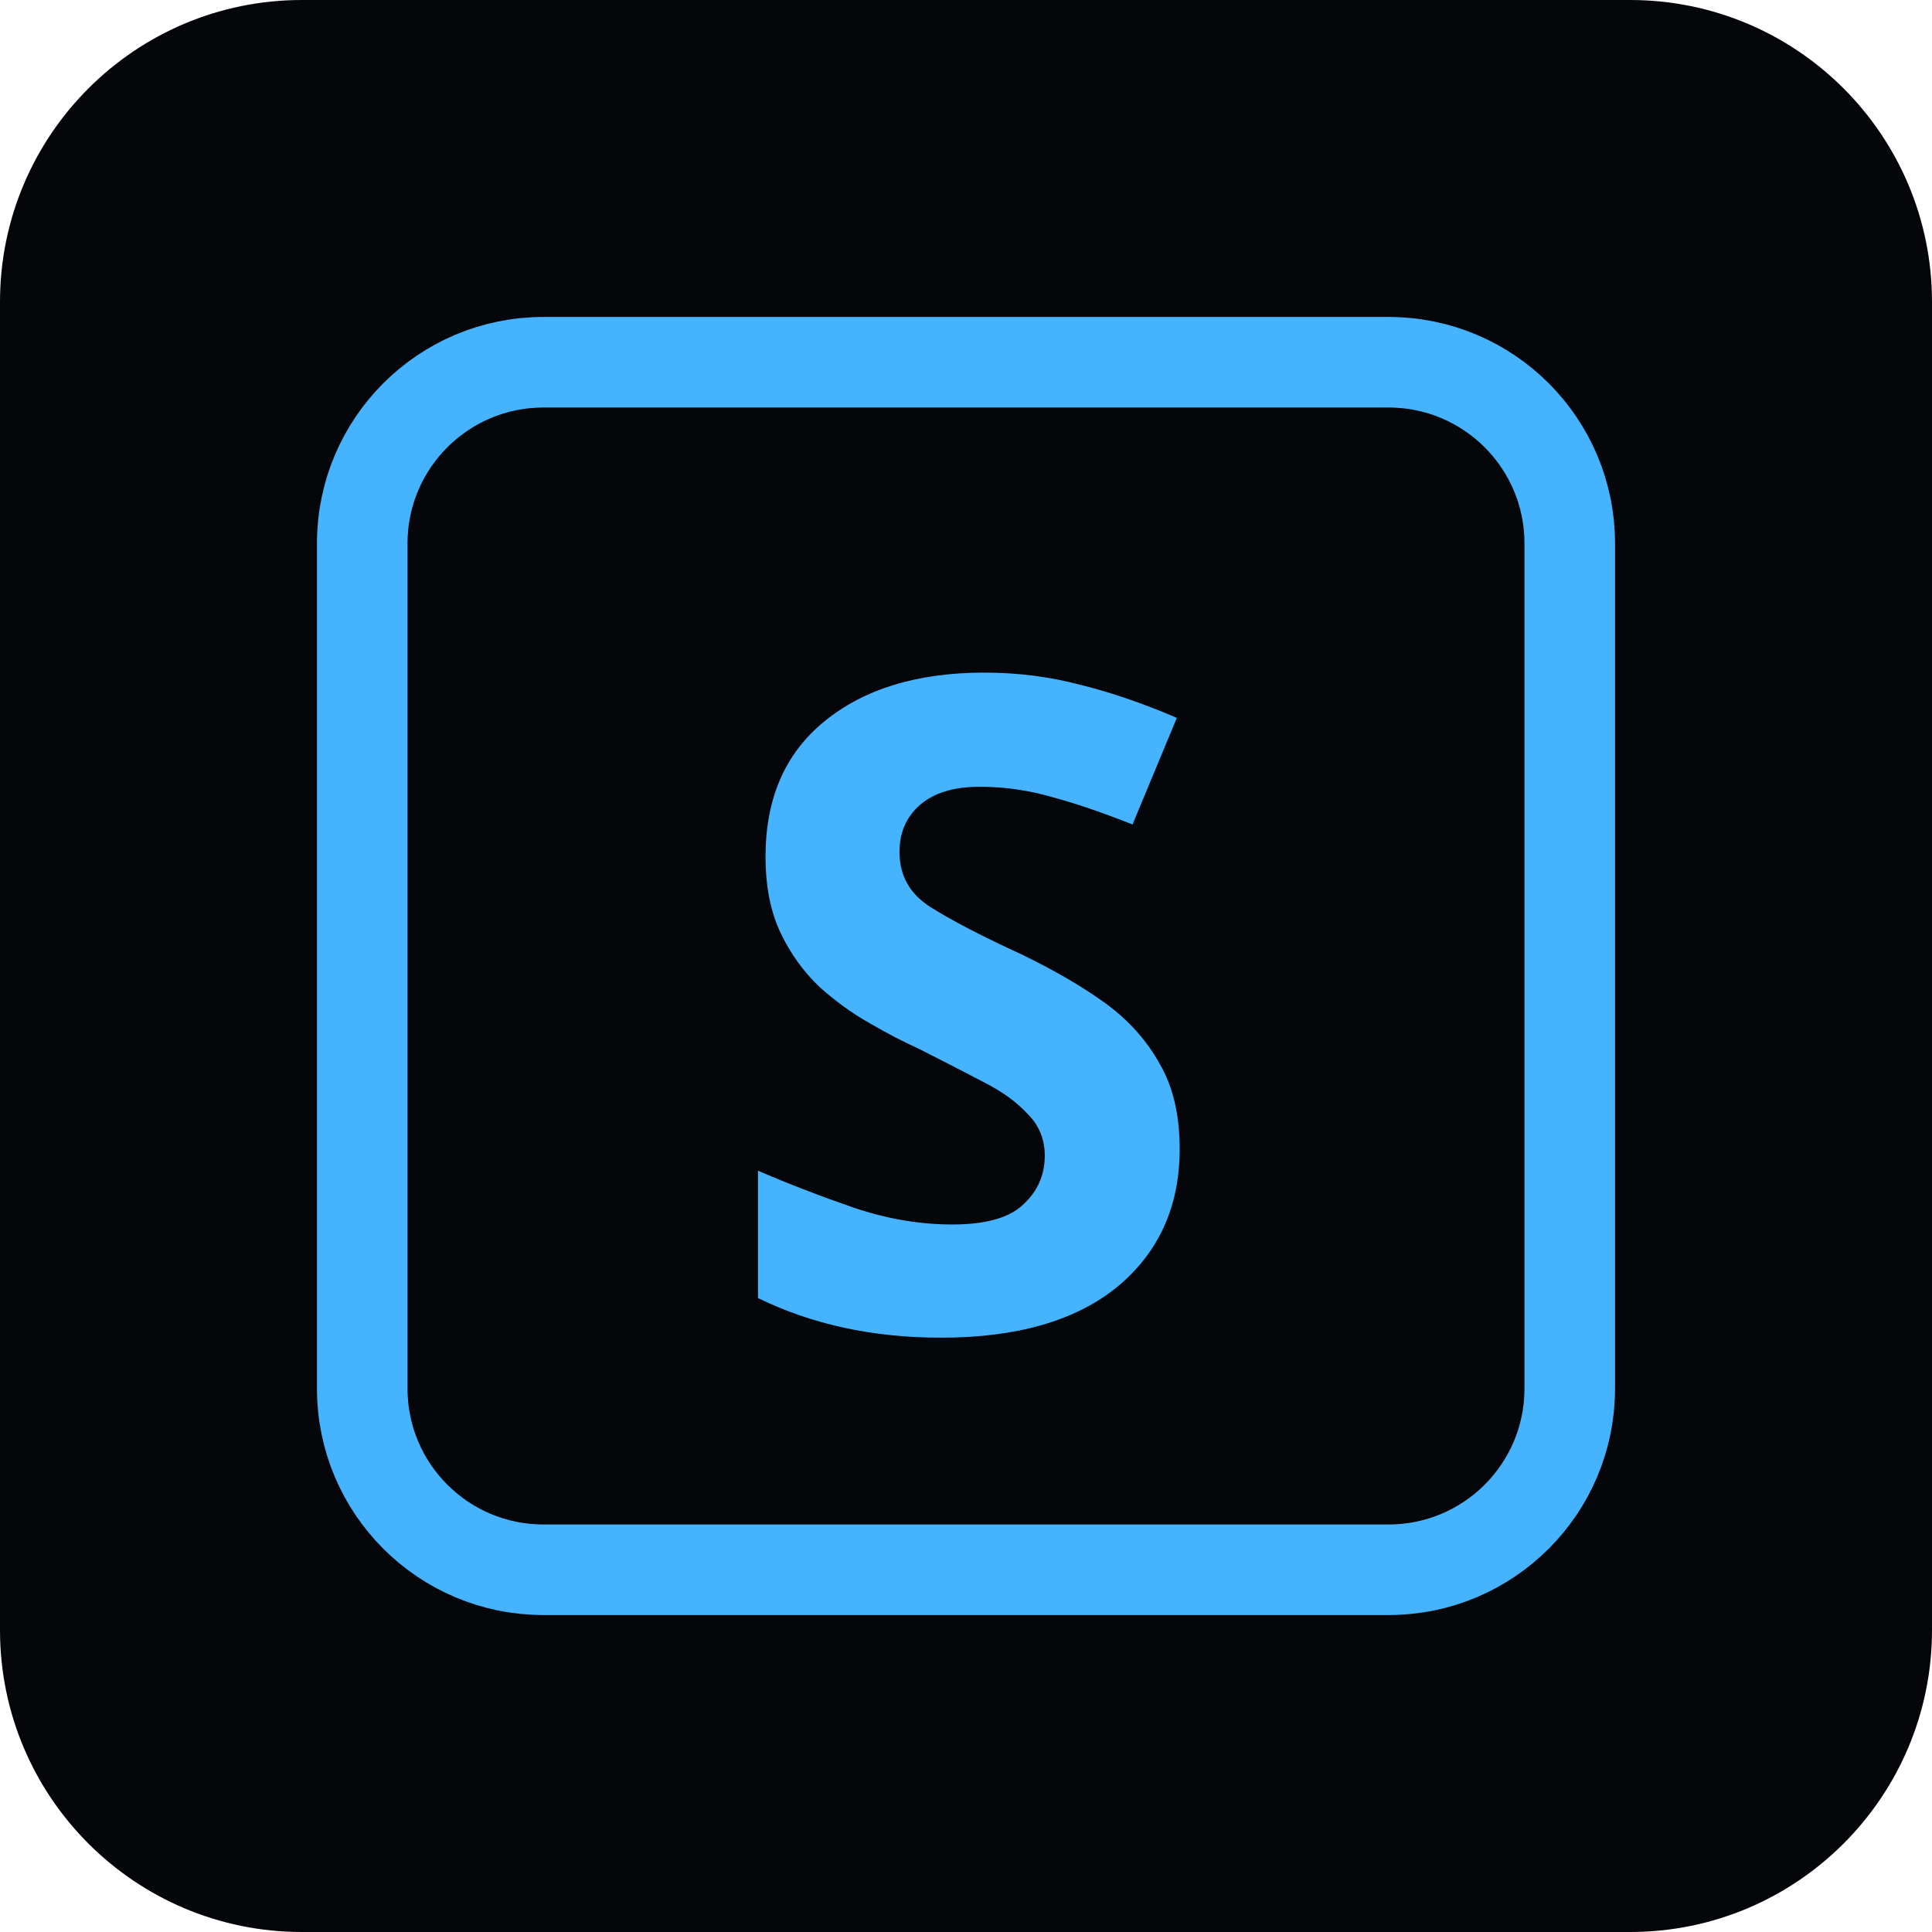
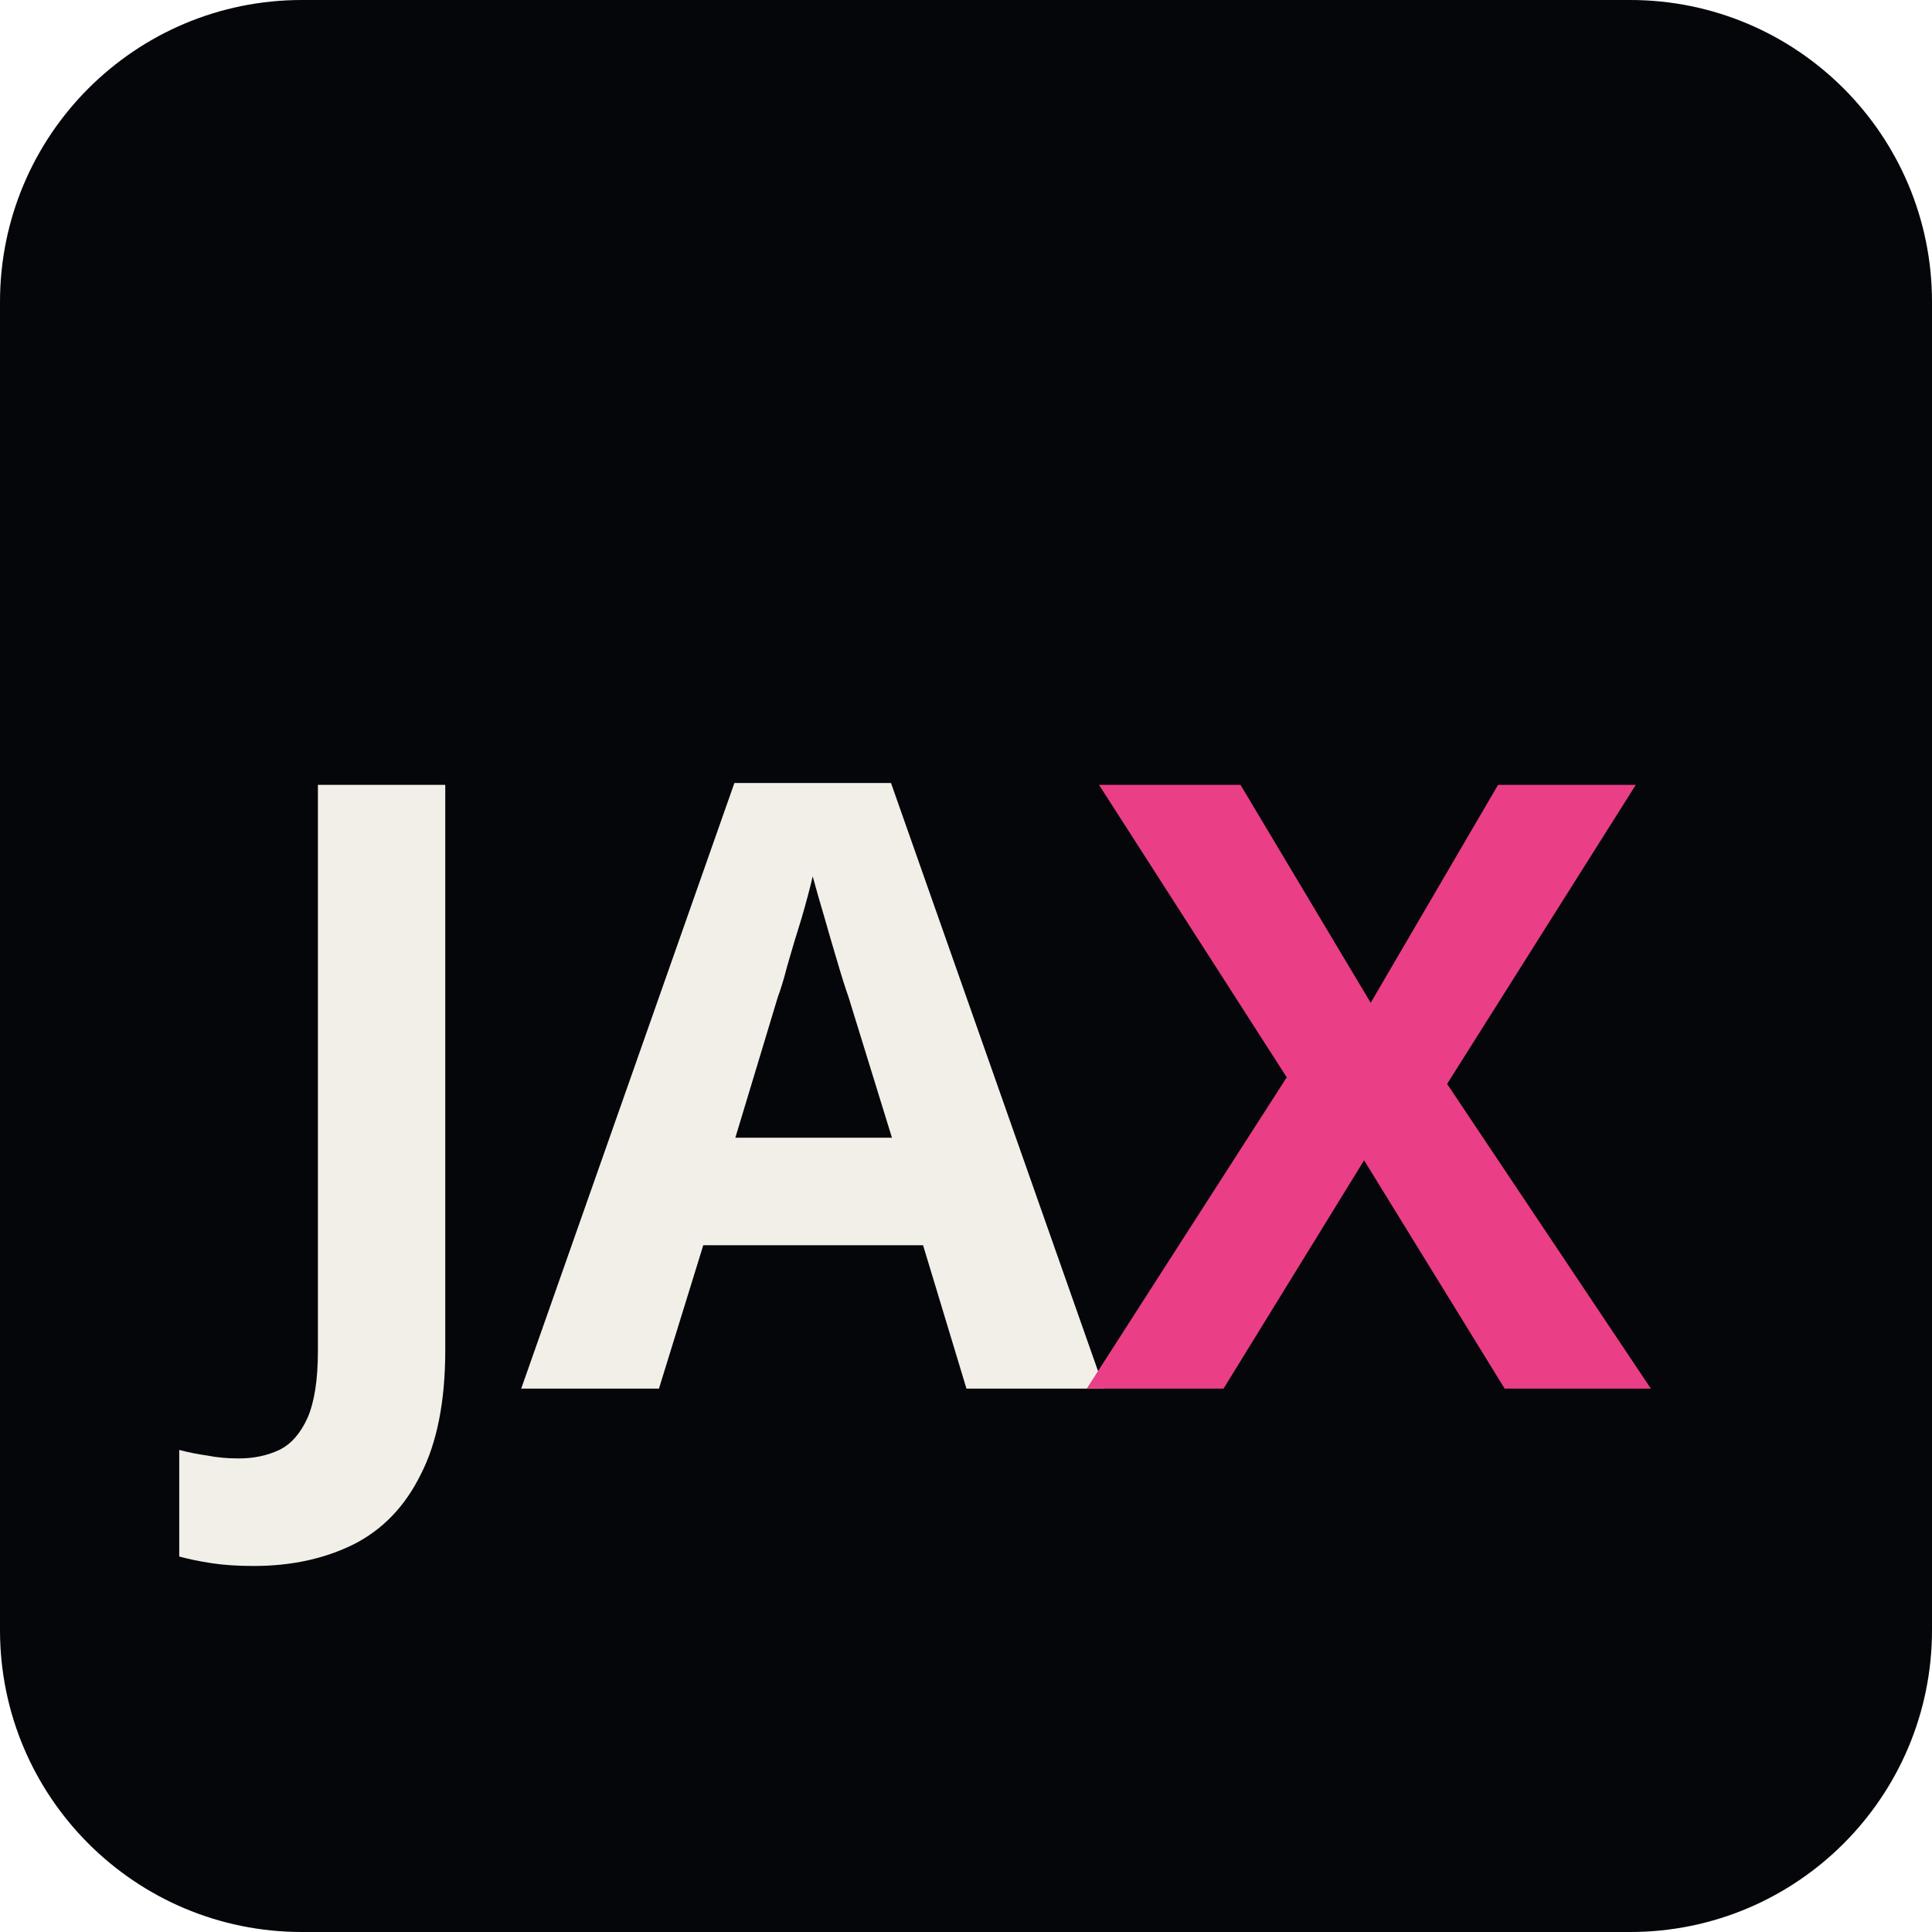
<svg xmlns="http://www.w3.org/2000/svg" viewBox="0 0 32 32">
  <rect width="32" height="32" rx="5" fill="#05060a" />
-   <rect x="6" y="6" width="20" height="20" rx="3" fill="none" stroke="#46b3ff" stroke-width="1.5" />
-   <text x="16" y="22" text-anchor="middle" font-family="Arial Narrow, sans-serif" font-weight="700" font-size="15" fill="#46b3ff" letter-spacing="0.5">S</text>
+   <text x="4" y="23" font-family="Arial Narrow, sans-serif" font-weight="700" font-size="14" fill="#f2efe9">JA</text>
+   <text x="18" y="23" font-family="Arial Narrow, sans-serif" font-weight="700" font-size="14" fill="#ea3e86">X</text>
</svg>
